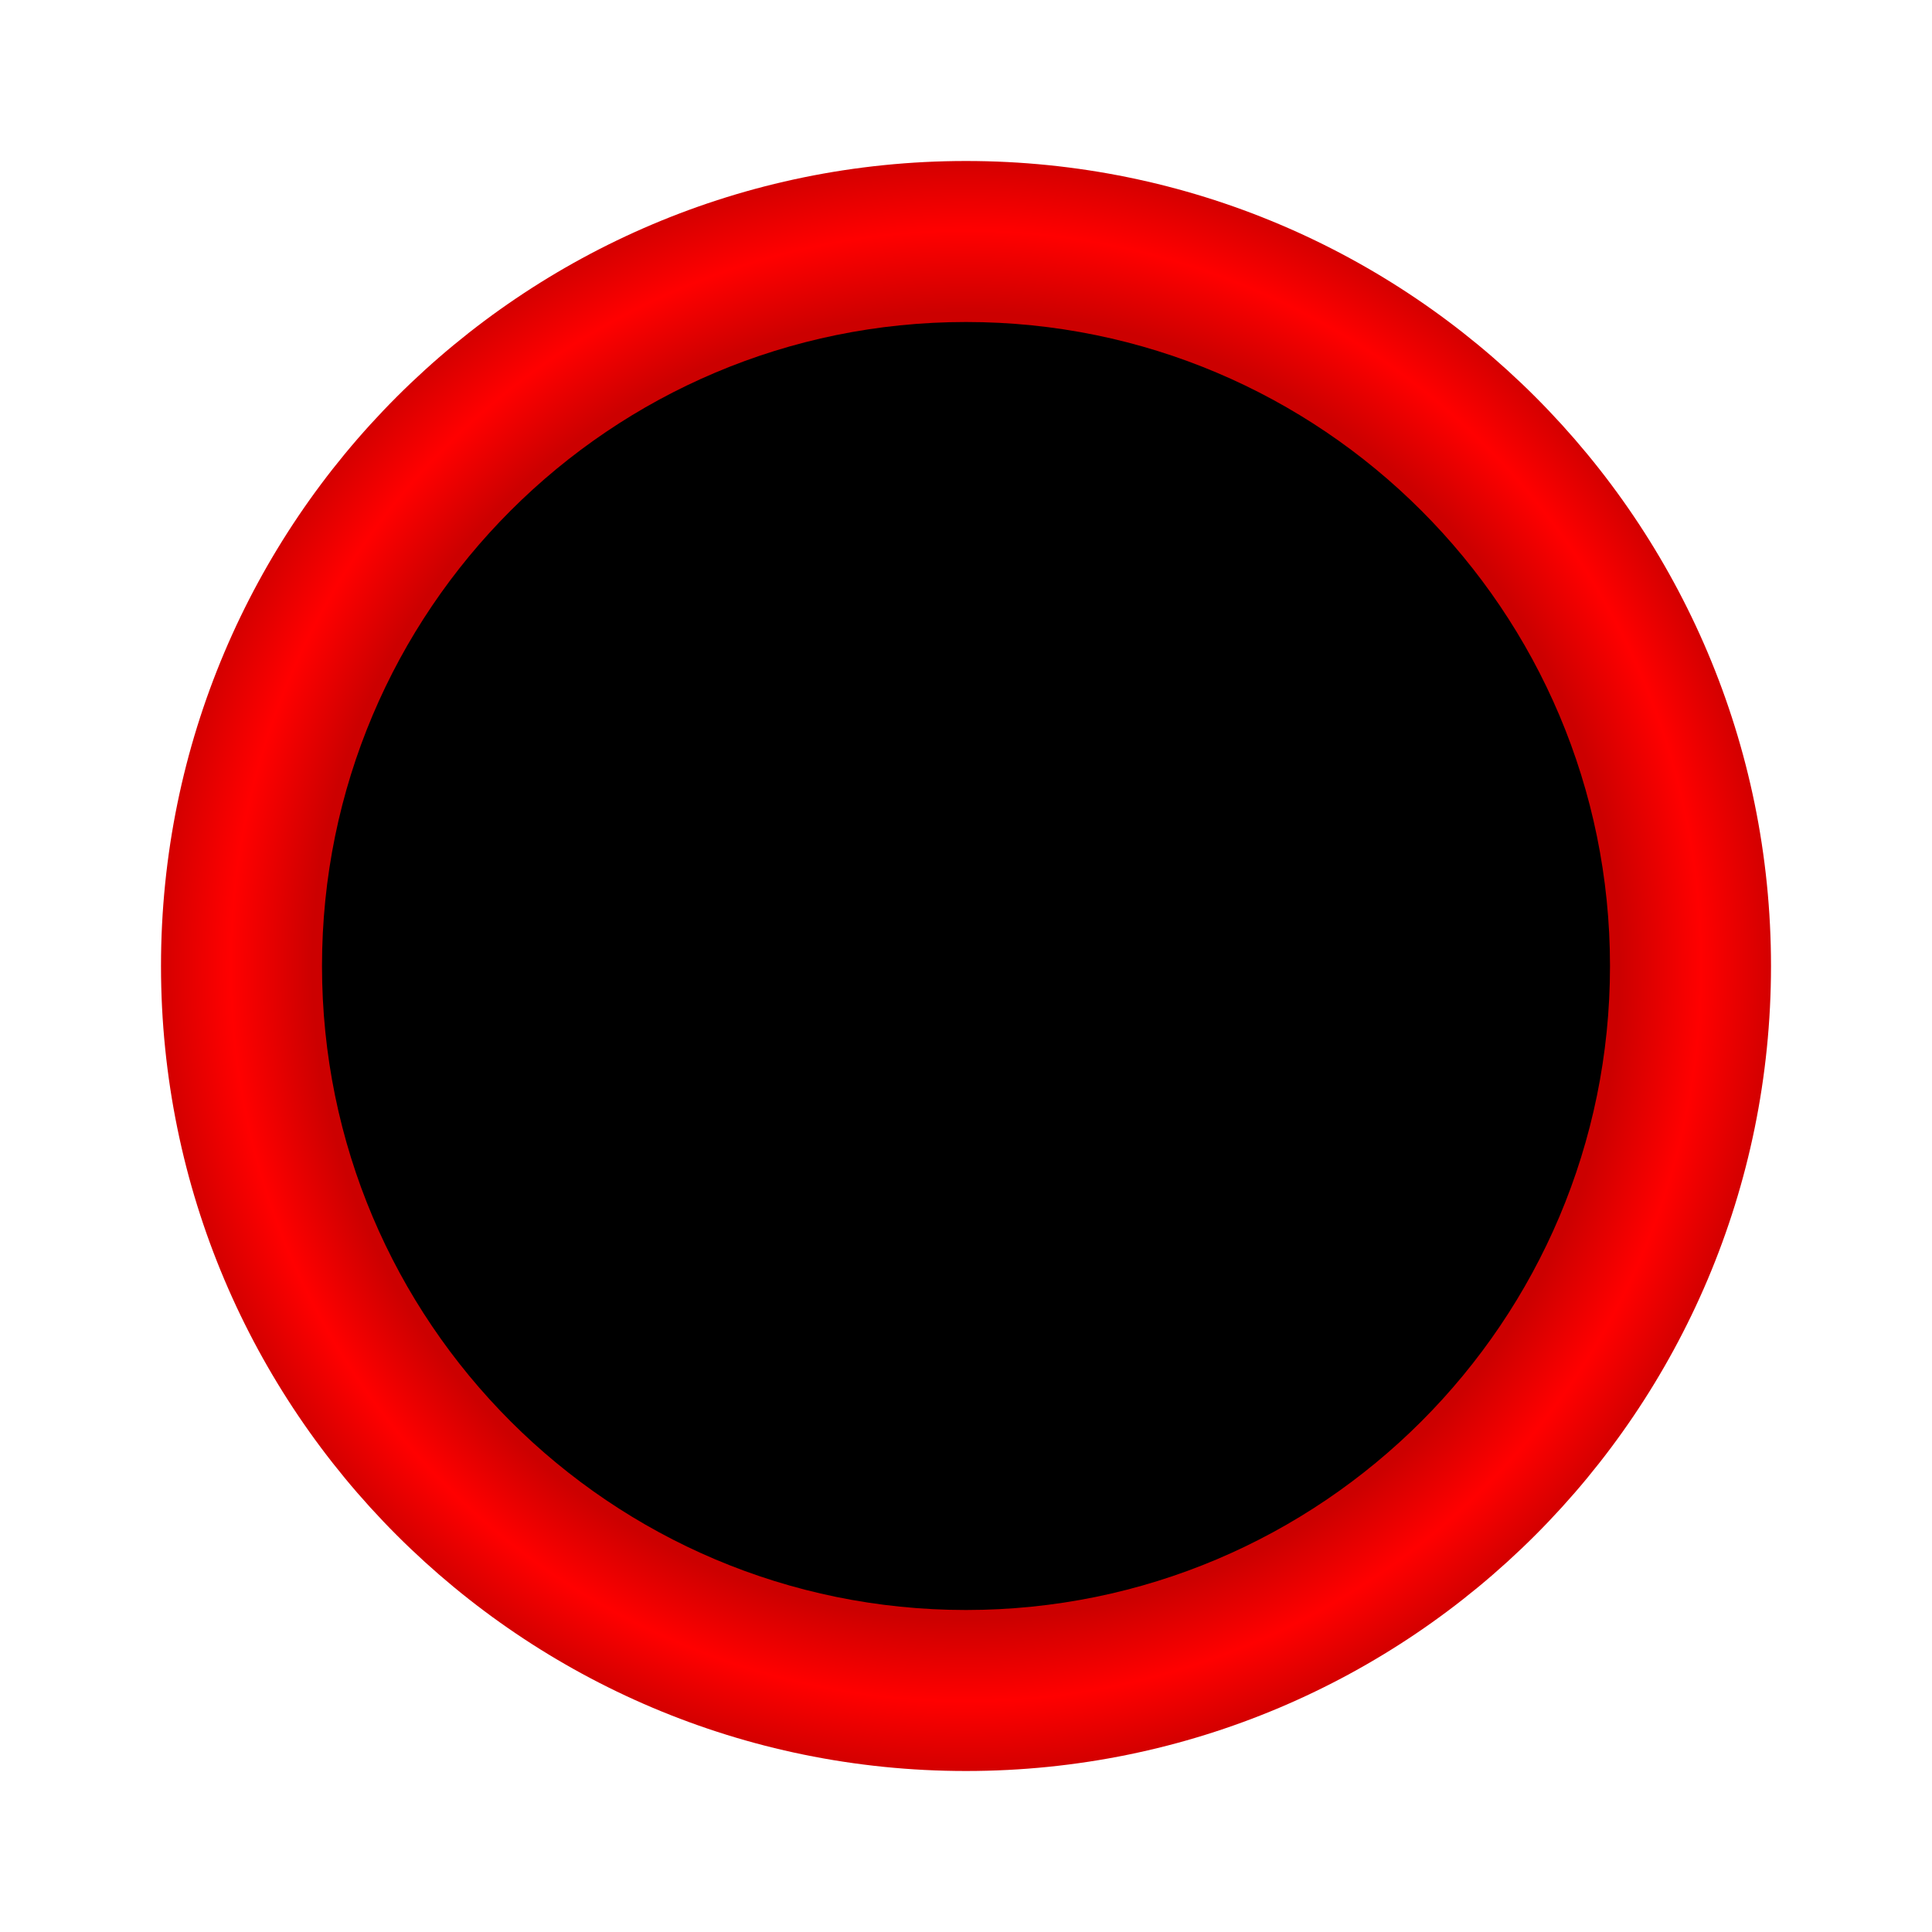
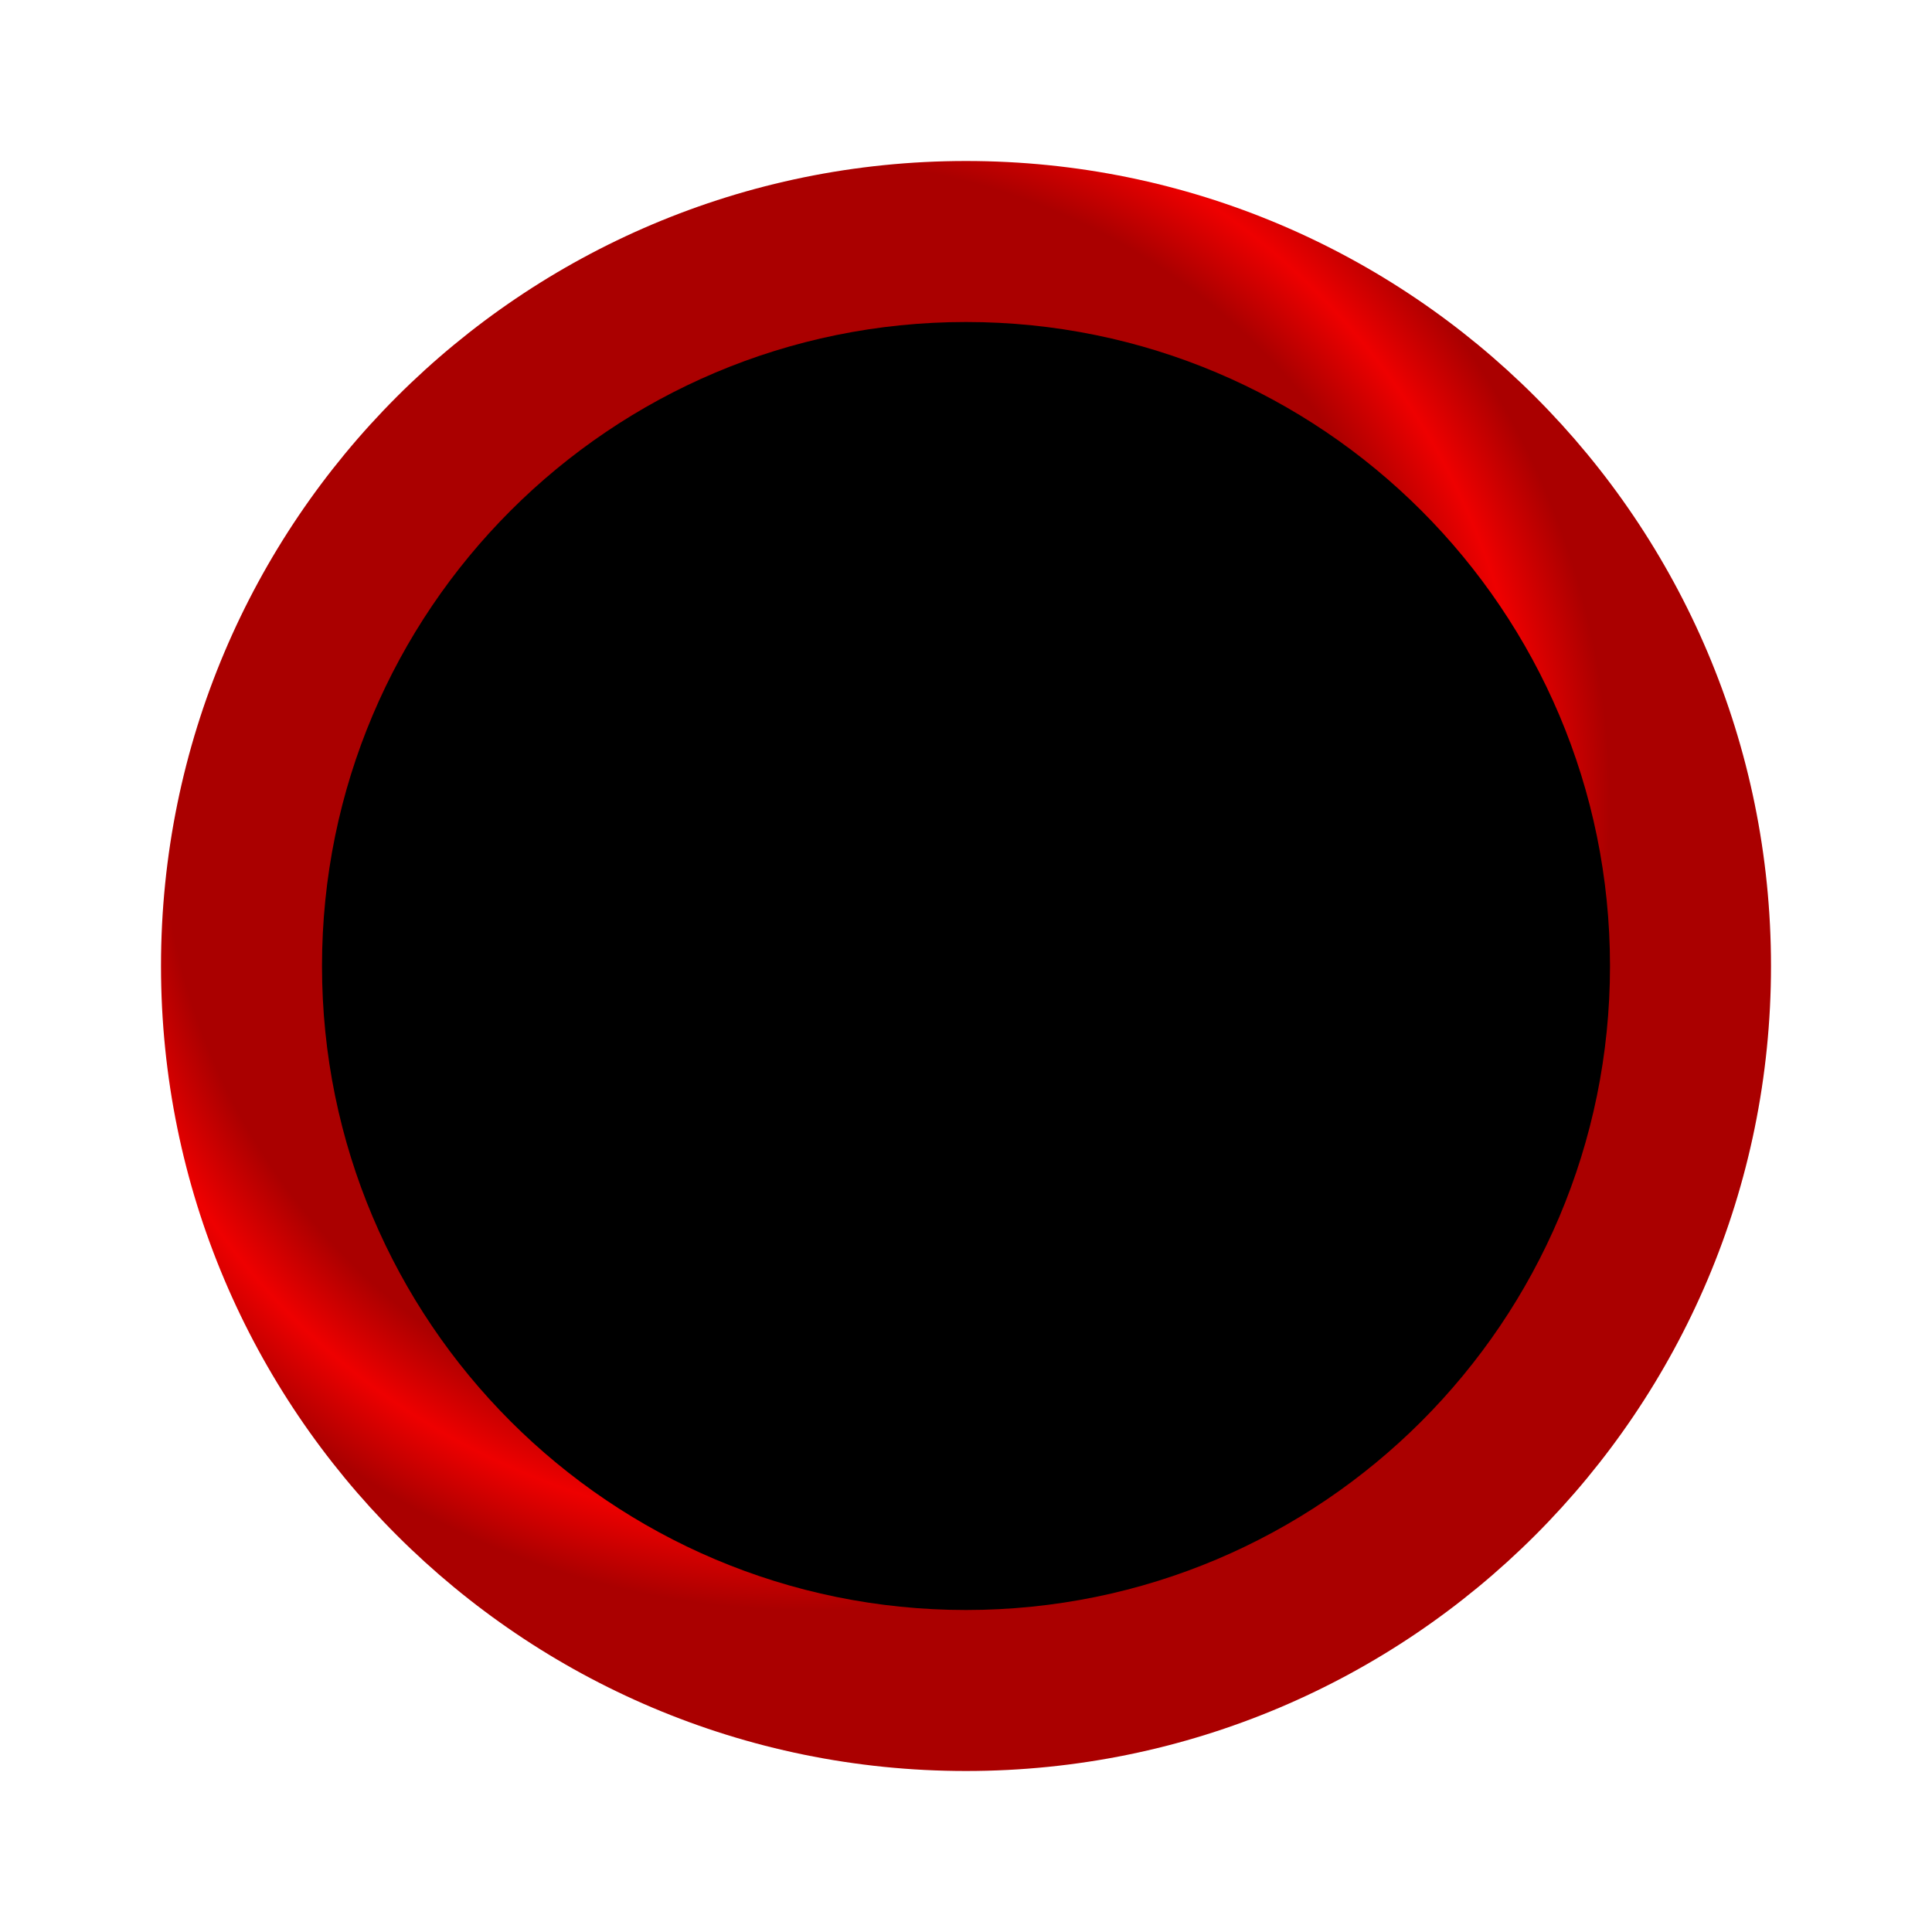
<svg xmlns="http://www.w3.org/2000/svg" viewBox="0 0 1200 1200" id="zCircularTime" style="width: 100% ; display: block ; background: #000 ; margin: 0 ; padding: 0 ; font-family: 'Open Sans Condensed', sans-serif" version="1.1">
  <defs>
    <link href="https://fonts.googleapis.com/css?family=Open+Sans+Condensed:300" rel="stylesheet" />
    <radialGradient id="aRed" cx="0.50" cy="0.50" r="0.50" fx="0.50" fy="0.50">
      <stop offset="0.80" stop-color="#c00" />
      <stop offset="0.90" stop-color="#f00" />
      <stop offset="1.00" stop-color="#c00" />
    </radialGradient>
-     <radialGradient id="dRed" gradientUnits="userSpaceOnUse" cx="500" cy="500" r="500" fx="500" fy="500">
+     <radialGradient id="grey" gradientUnits="userSpaceOnUse" cx="500" cy="500" r="500" fx="500" fy="500">
      <stop offset="80%" stop-color="#a00" />
      <stop offset="90%" stop-color="#e00" />
      <stop offset="100%" stop-color="#a00" />
    </radialGradient>
  </defs>
-   <circle cx="600" cy="600" r="500" fill="url(#aRed)" />
+   <circle cx="600" cy="600" r="500" fill="url(#grey)" />
  <circle cx="600" cy="600" r="400" fill="#000" />
</svg>
